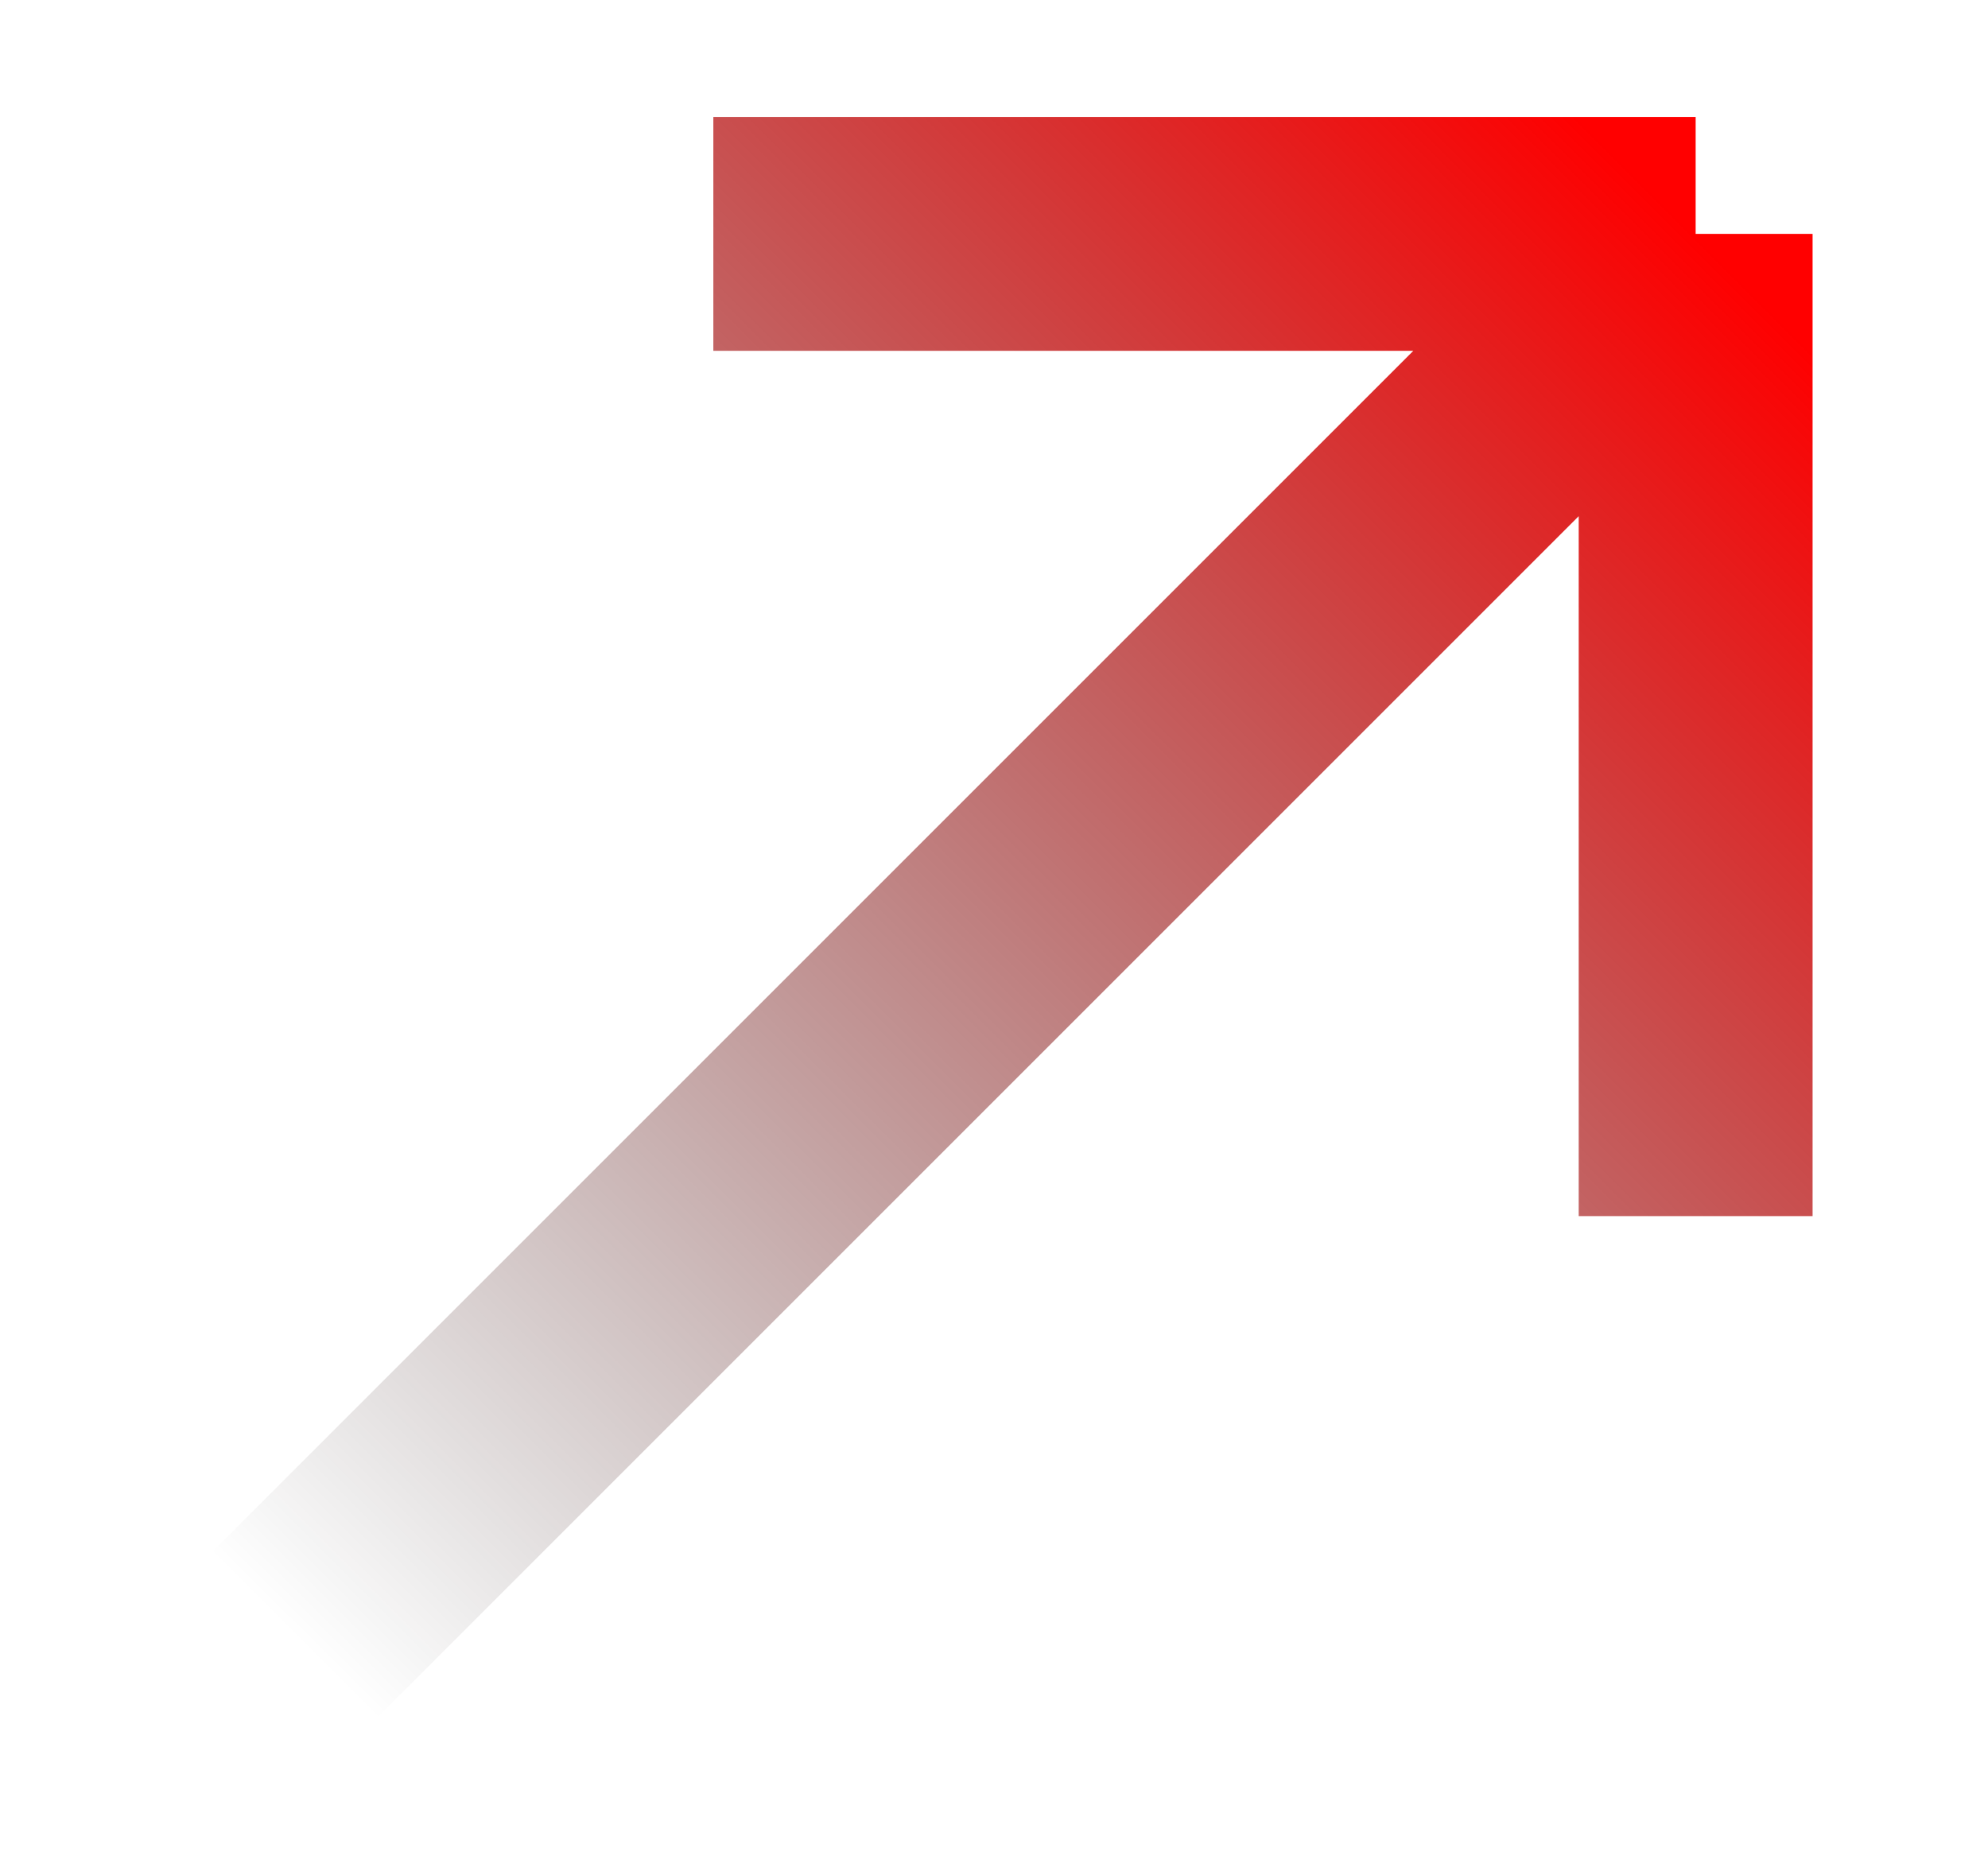
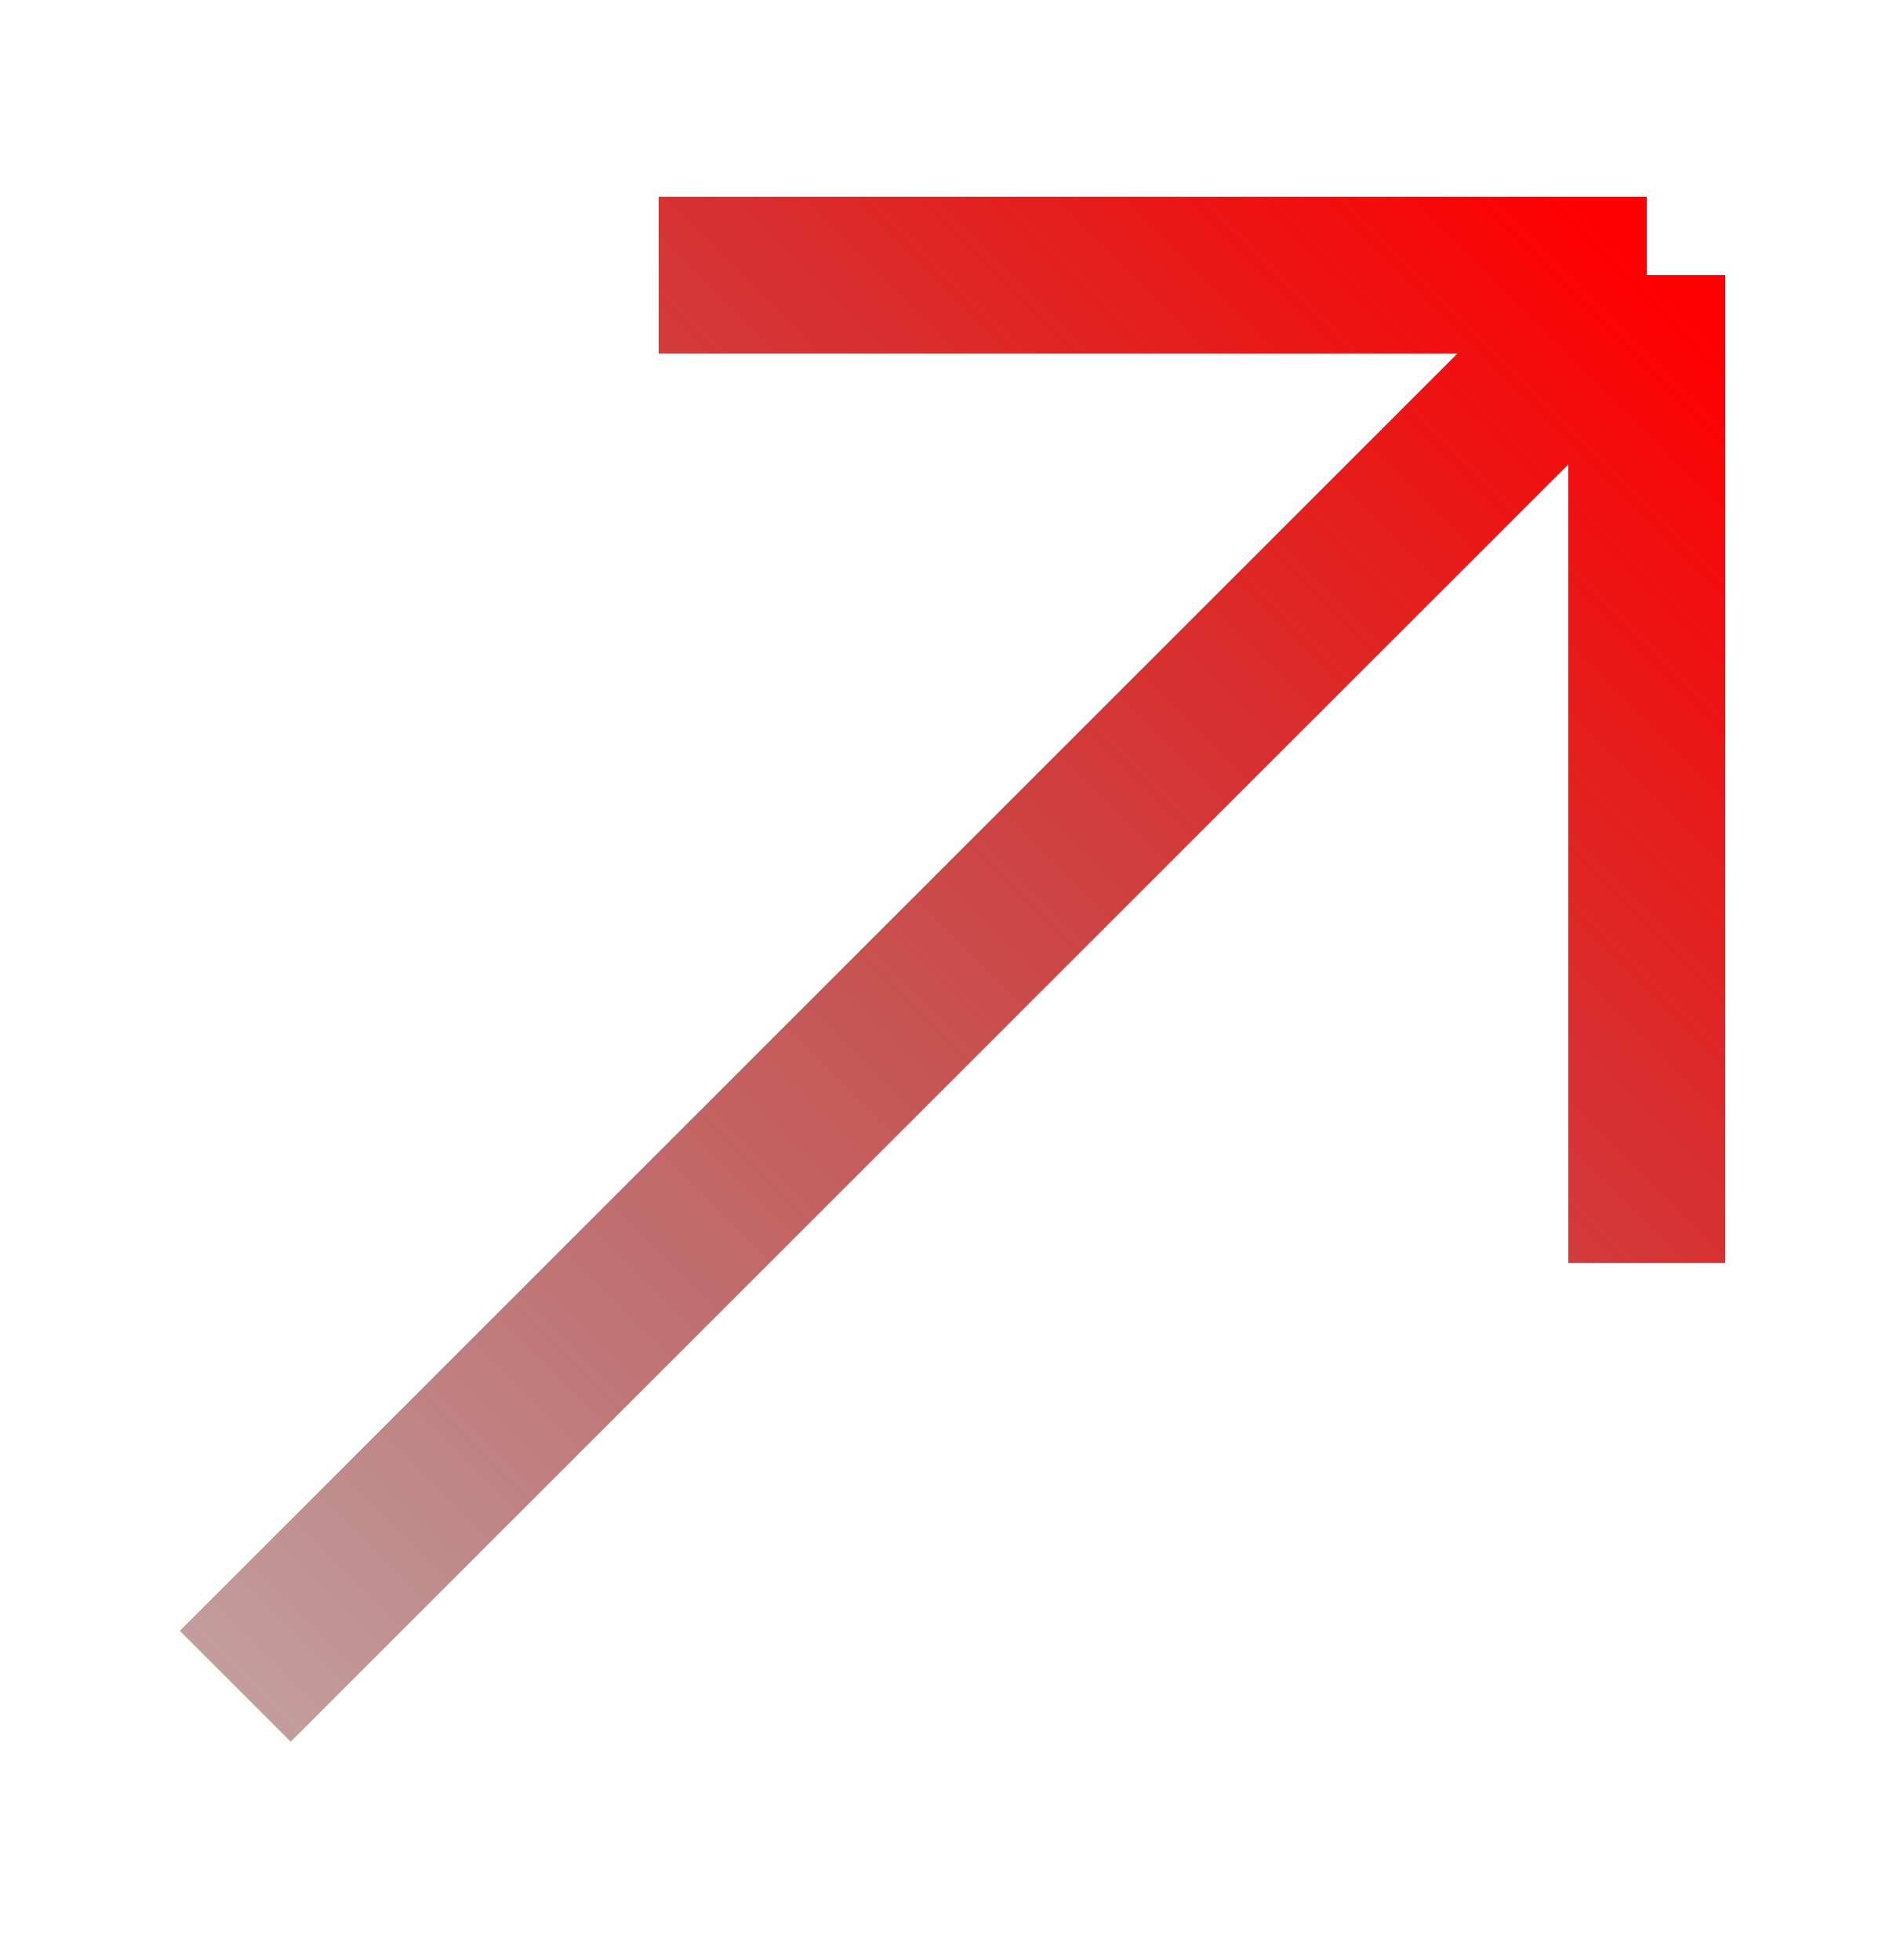
- <svg xmlns="http://www.w3.org/2000/svg" width="17" height="16" viewBox="0 0 17 16" fill="none">
-   <path d="M2.5 14L14.5 2M14.5 2V10.4M14.5 2L6.1 2" stroke="url(#paint0_linear)" stroke-width="2" />
+ <svg xmlns="http://www.w3.org/2000/svg" width="24" height="25" viewBox="0 0 24 25" fill="none">
+   <path d="M3 21.509L21 3.509M21 3.509V16.109M21 3.509L8.4 3.509" stroke="url(#paint0_linear_736_1209)" stroke-width="2" />
  <defs>
-     <linearGradient id="paint0_linear" x1="14.5" y1="2" x2="2.5" y2="14" gradientUnits="userSpaceOnUse">
+     <linearGradient id="paint0_linear_736_1209" x1="21" y1="3.509" x2="-8.25" y2="32.759" gradientUnits="userSpaceOnUse">
      <stop stop-color="#FF0000" />
      <stop offset="1" stop-opacity="0" />
    </linearGradient>
  </defs>
</svg>
